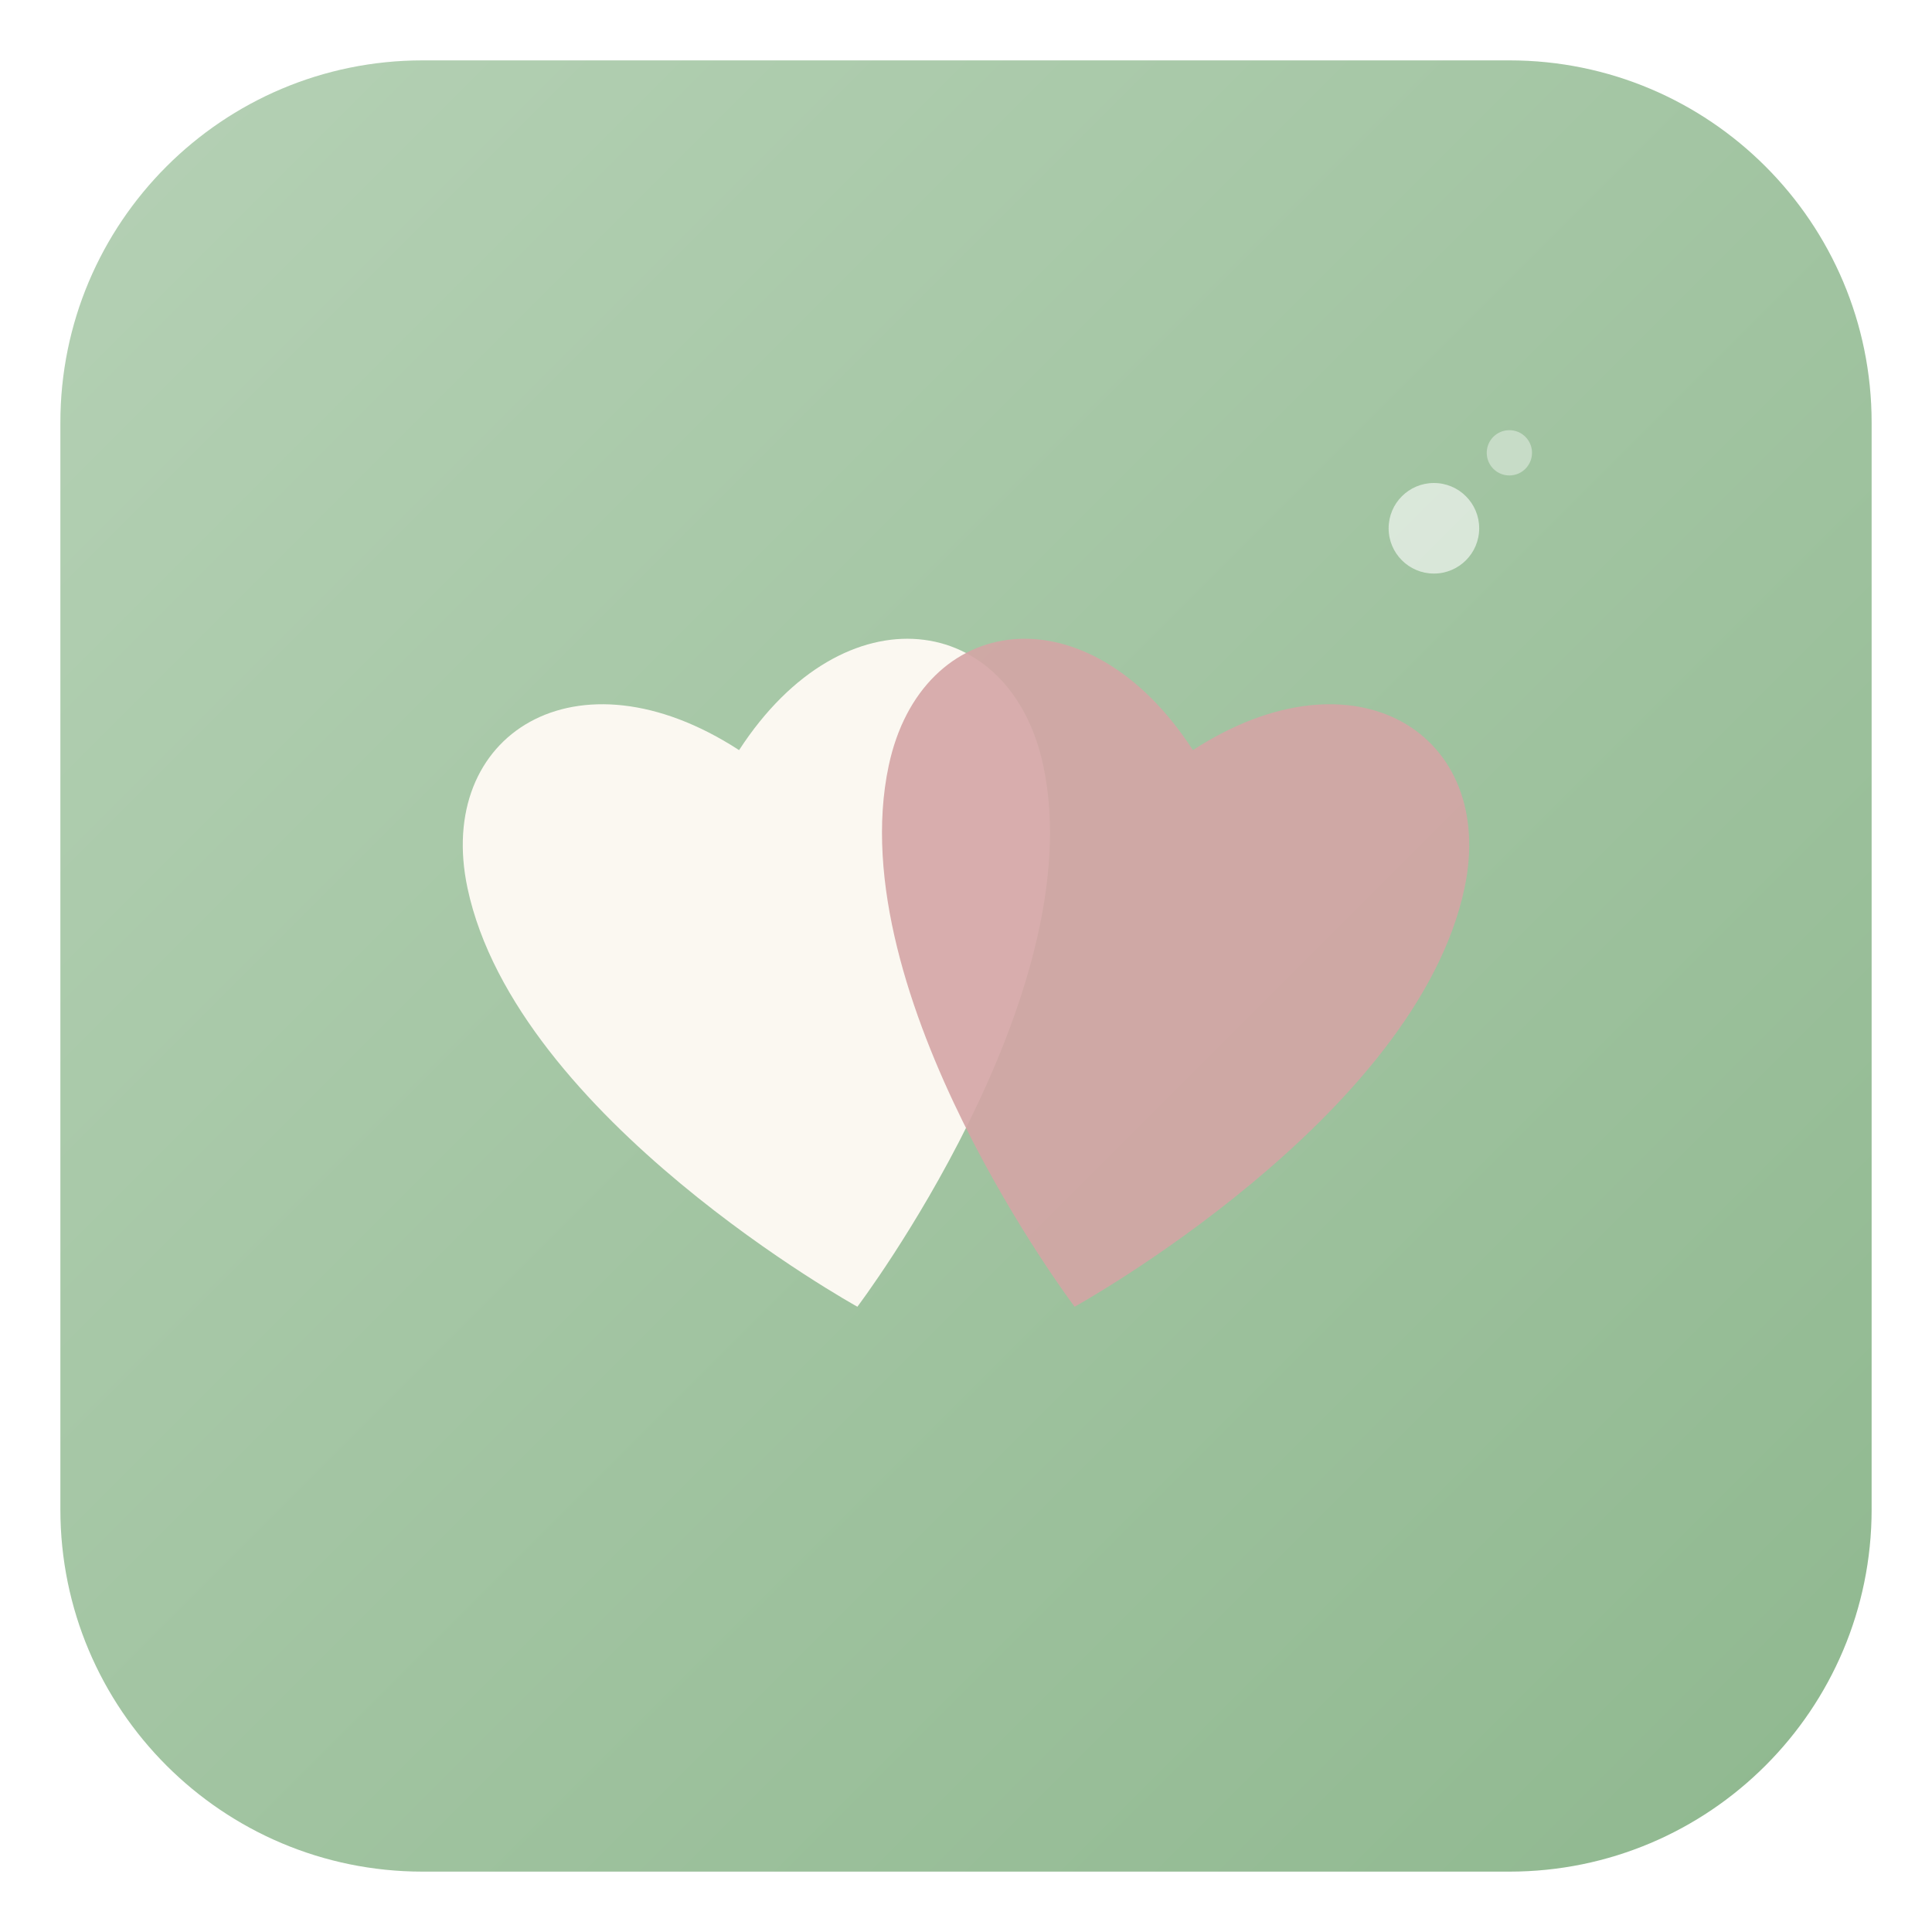
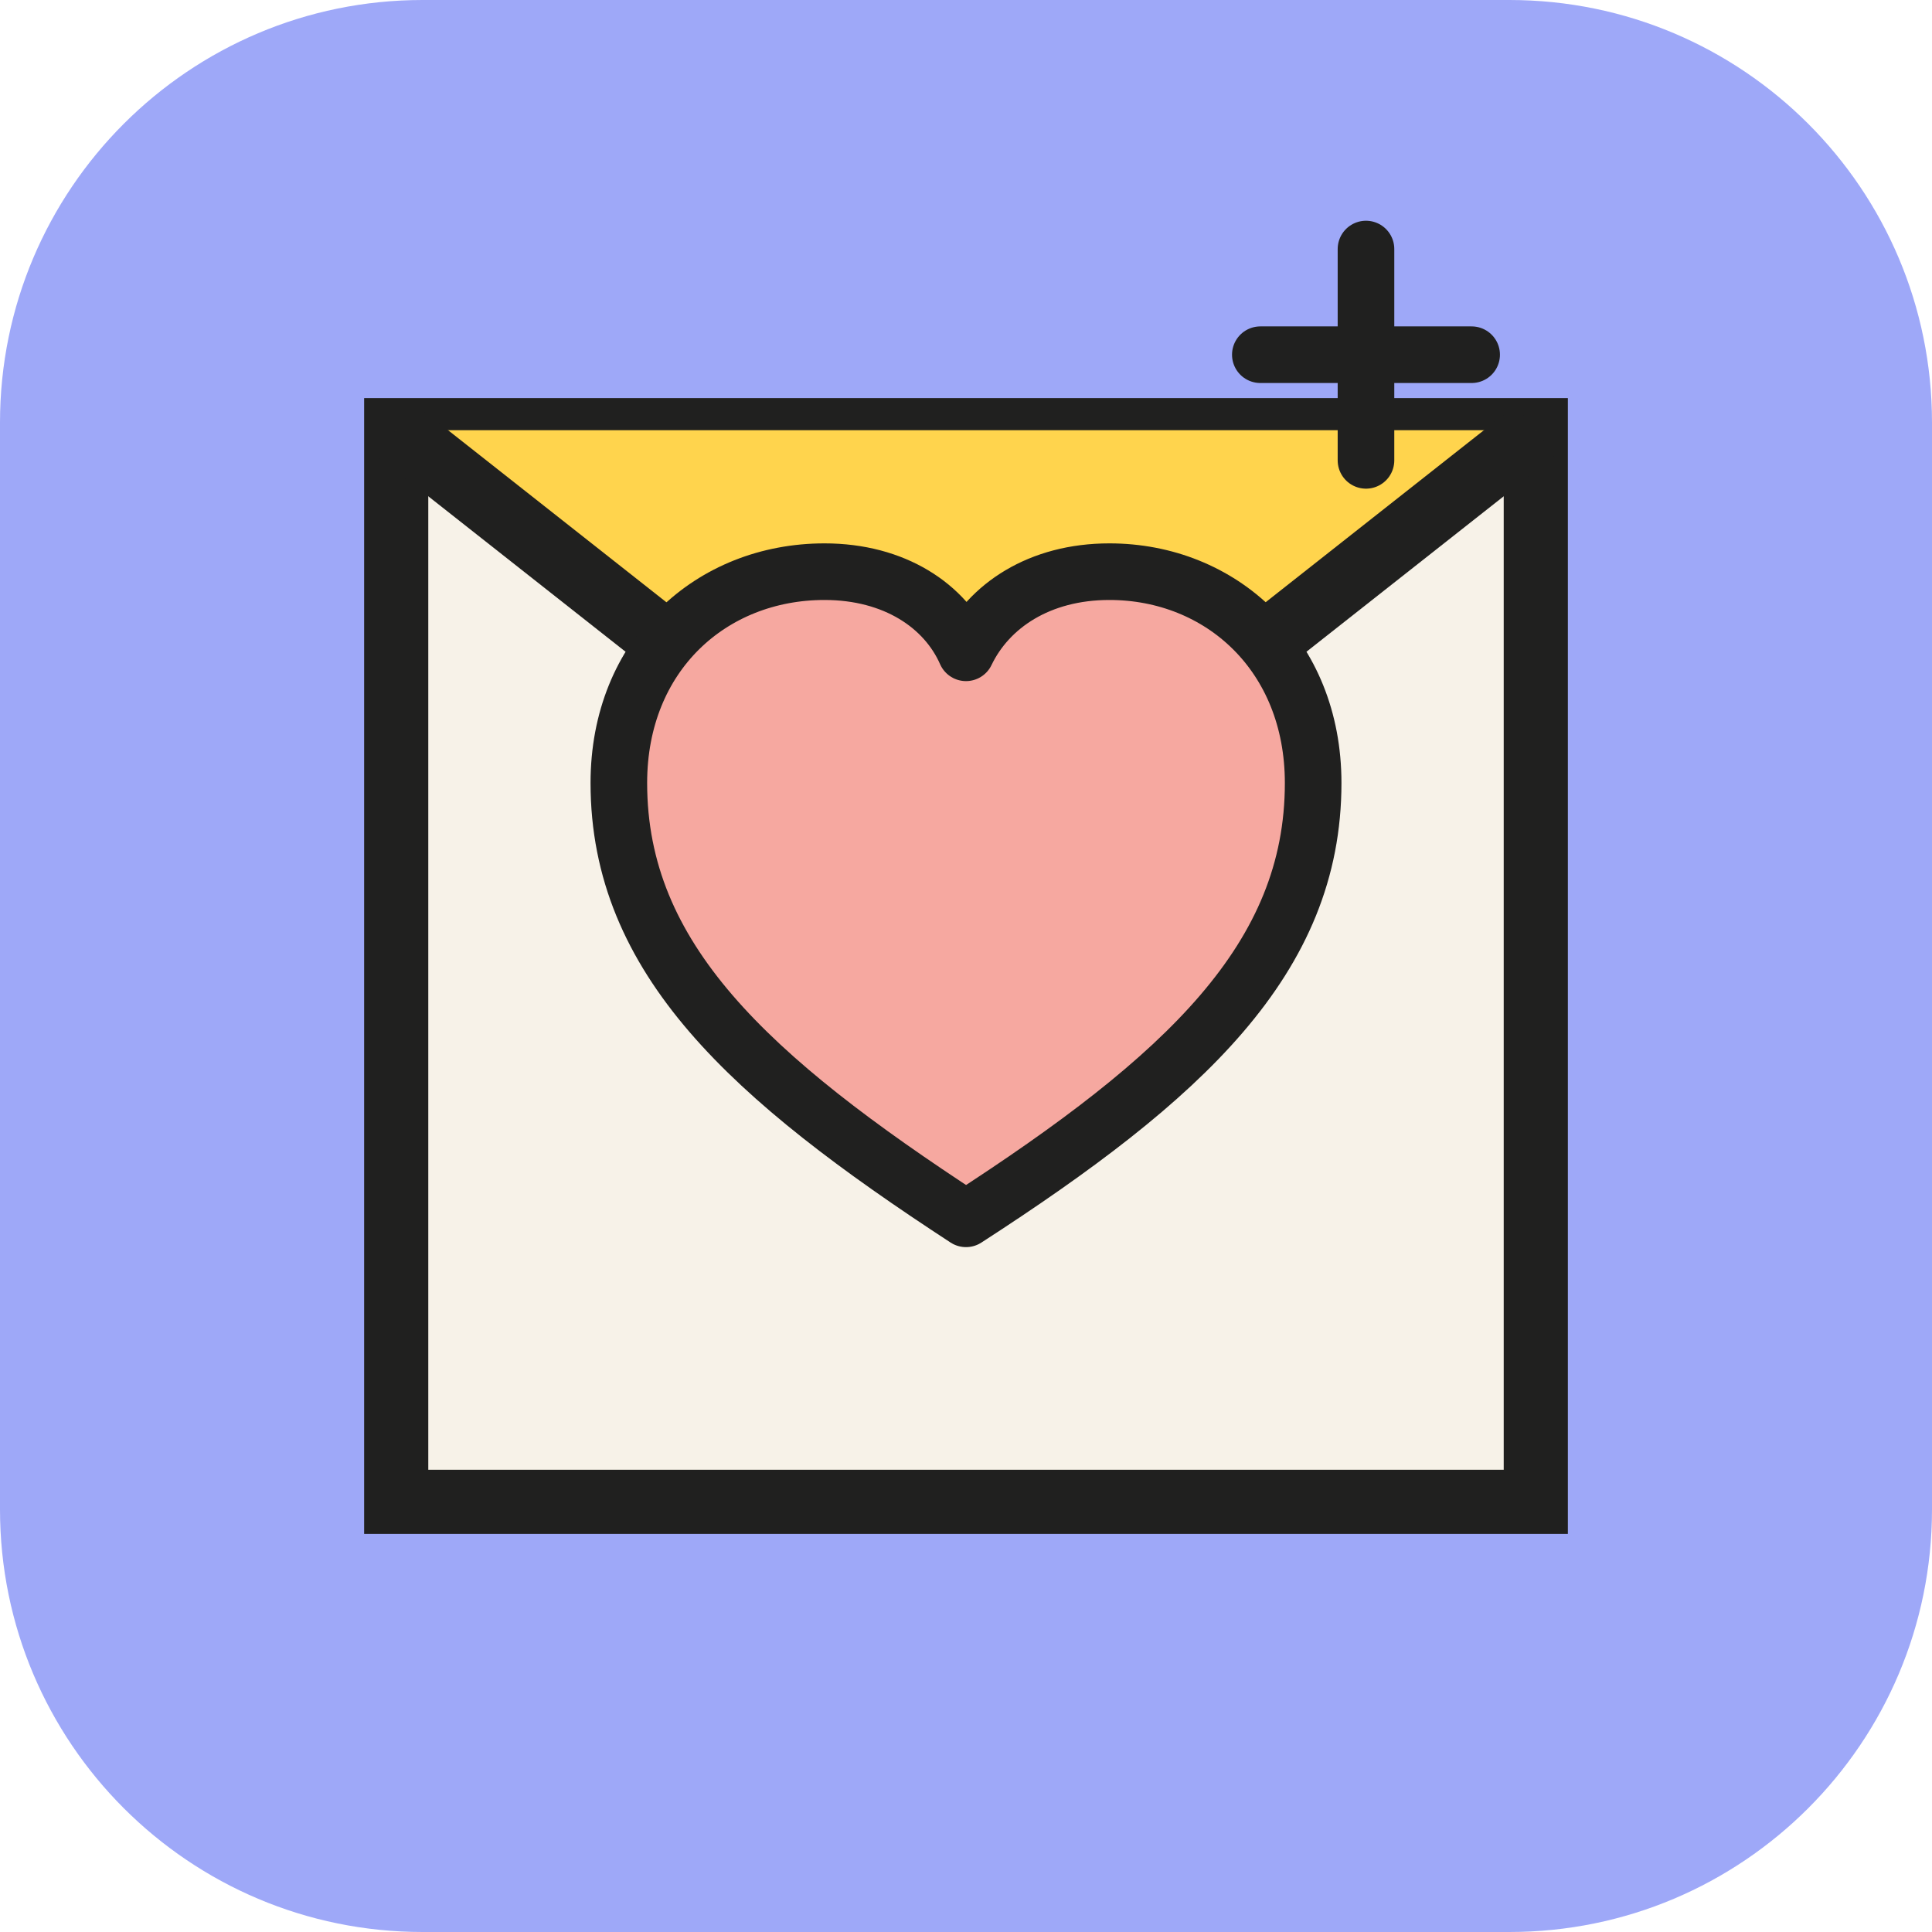
- <svg xmlns="http://www.w3.org/2000/svg" viewBox="0 0 512 512" fill="none">
-   <defs>
-     <linearGradient id="bgGradient" x1="0%" y1="0%" x2="100%" y2="100%">
-       <stop offset="0%" style="stop-color:#B5D1B5" />
-       <stop offset="100%" style="stop-color:#8FB88F" />
-     </linearGradient>
-   </defs>
-   <rect x="16" y="16" width="480" height="480" rx="96" fill="url(#bgGradient)" />
-   <g transform="translate(256, 280)">
-     <path d="M-60 -40              C-60 -72, -28 -84, 0 -56              C28 -84, 60 -72, 60 -40              C60 8, 0 60, 0 60              C0 60, -60 8, -60 -40              Z" fill="#FFFBF5" transform="translate(-45, -10) rotate(-12) scale(1.3)" opacity="0.95" />
-     <path d="M-60 -40              C-60 -72, -28 -84, 0 -56              C28 -84, 60 -72, 60 -40              C60 8, 0 60, 0 60              C0 60, -60 8, -60 -40              Z" fill="#D4A5A5" transform="translate(45, -10) rotate(12) scale(1.3)" opacity="0.9" />
-   </g>
-   <circle cx="380" cy="140" r="12" fill="rgba(255,255,255,0.6)" />
-   <circle cx="400" cy="120" r="6" fill="rgba(255,255,255,0.4)" />
+ <svg xmlns="http://www.w3.org/2000/svg" viewBox="0 0 1024 1024">
+   <rect width="1024" height="1024" rx="224" fill="#9EA8F8" />
+   <path d="M210 228h604v568H210z" fill="#F7F2E8" stroke="#20201F" stroke-width="34" />
+   <path d="M210 228l302 238 302-238" fill="#FFD44D" stroke="#20201F" stroke-width="34" stroke-linejoin="round" />
+   <path d="M512 646c-115-75-184-138-184-231 0-68 49-112 109-112 37 0 64 18 75 43 12-25 39-43 76-43 59 0 108 44 108 112 0 93-68 156-184 231z" fill="#F6A8A0" stroke="#20201F" stroke-width="30" stroke-linejoin="round" />
+   <path d="M724 132v112M668 188h112" stroke="#20201F" stroke-width="30" stroke-linecap="round" />
</svg>
